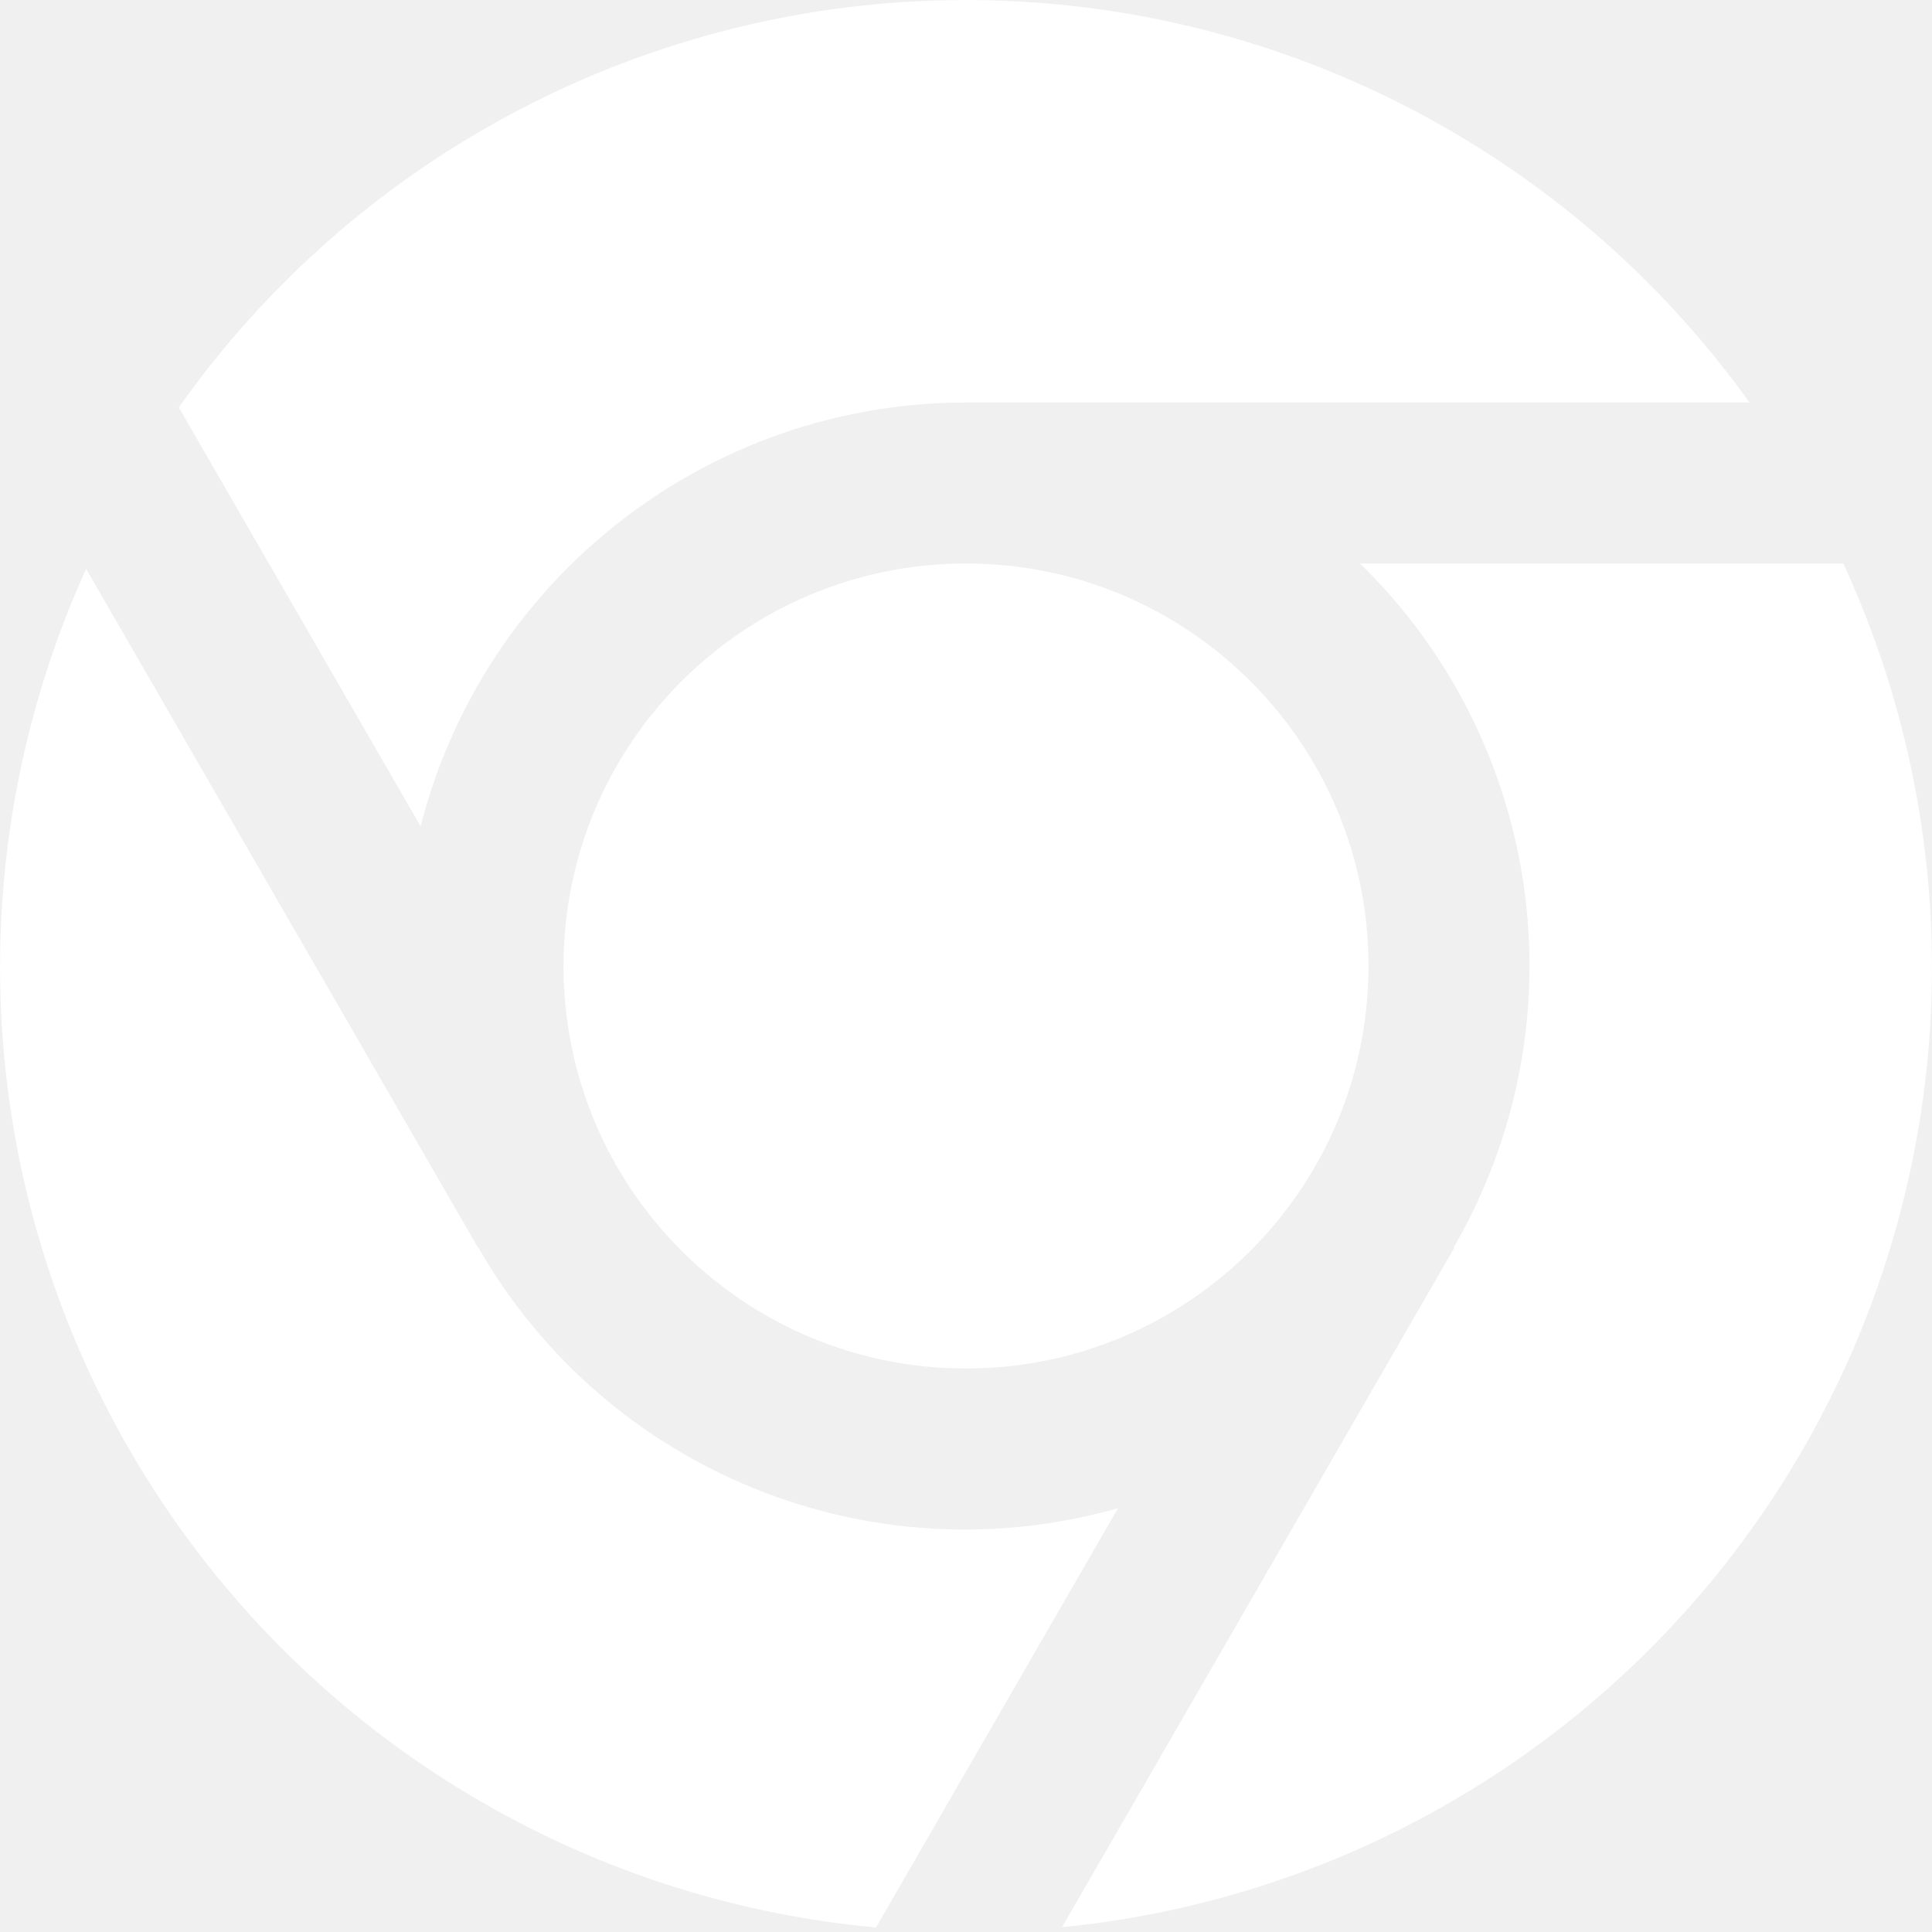
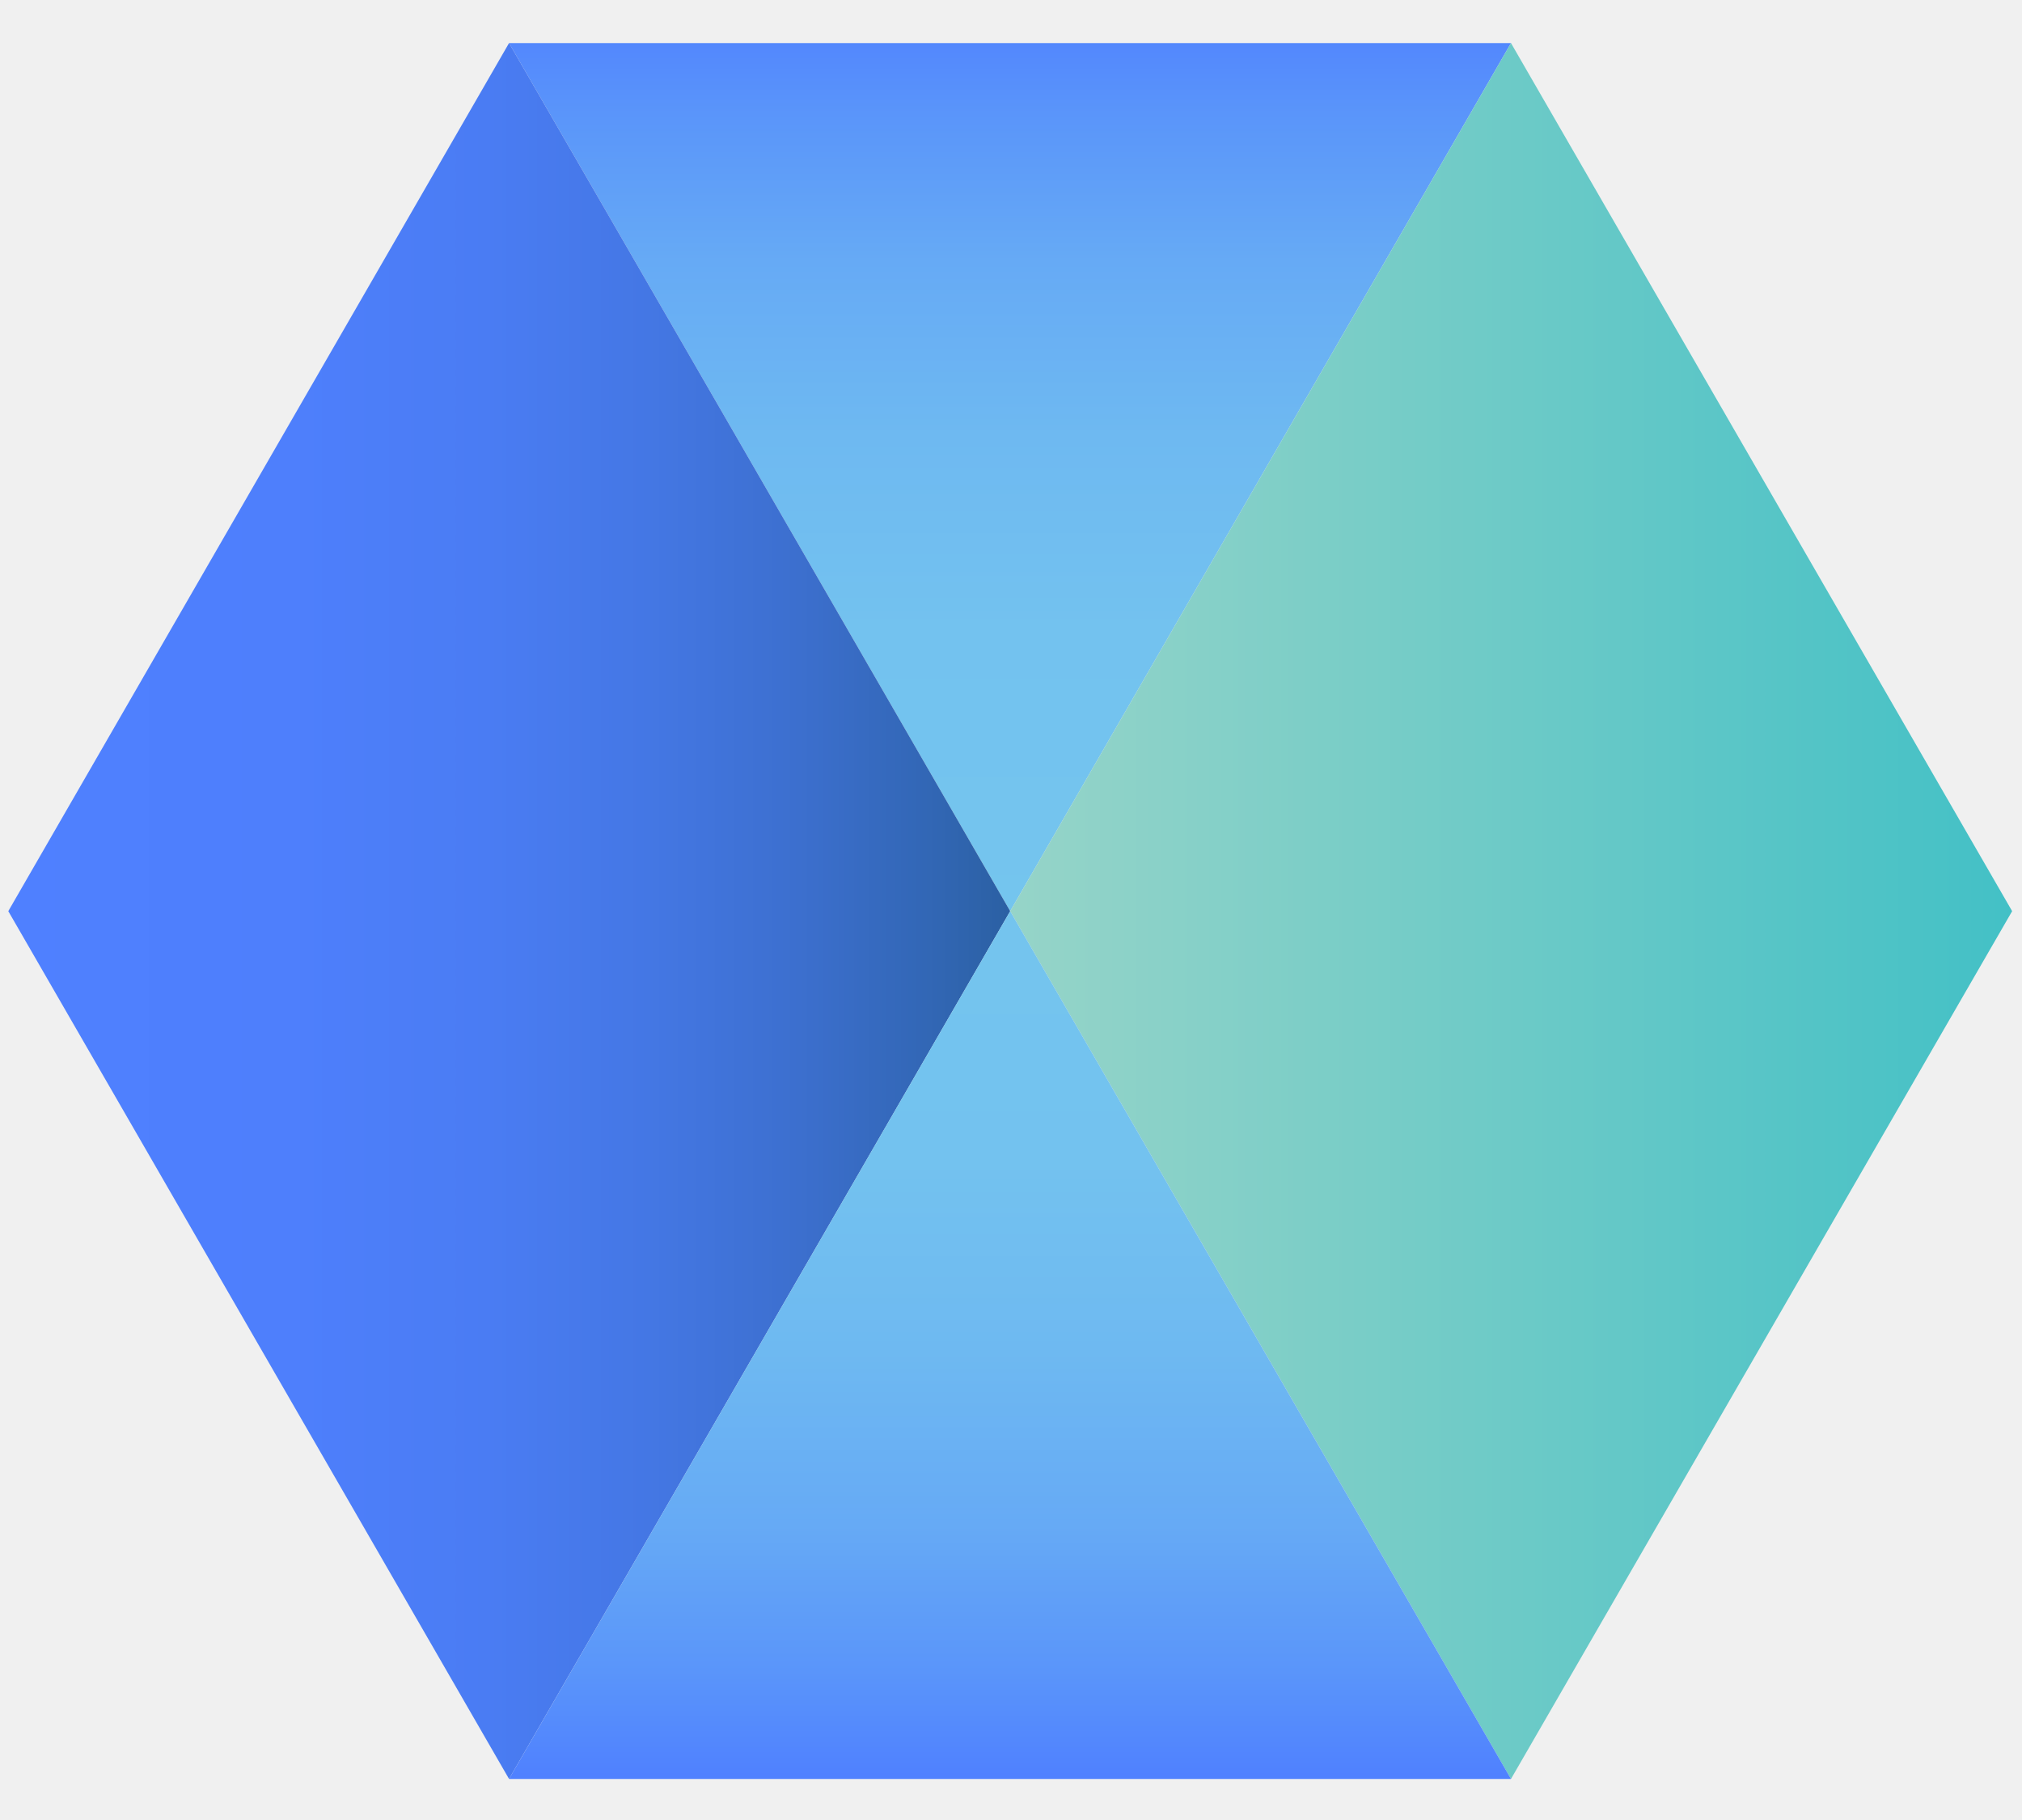
- <svg xmlns="http://www.w3.org/2000/svg" width="24" height="24" viewBox="0 0 24 24" fill="none">
-   <g clip-path="url(#a)" fill="#fff">
-     <path d="M5.225 10.265A6.996 6.996 0 0 1 12 5h9.733a11.976 11.976 0 0 0-19.512.061l3.004 5.204zM22.898 7h-6.003a6.979 6.979 0 0 1 1.162 8.498l.008.004-4.872 8.438A11.98 11.98 0 0 0 22.898 7zm-9.009 11.735A6.964 6.964 0 0 1 5.944 15.5l-.004.002-4.87-8.435a11.98 11.98 0 0 0 9.812 16.877l3.007-5.21z" />
-     <path d="M12 17a5 5 0 1 0 0-10 5 5 0 0 0 0 10z" />
-   </g>
+ <svg xmlns="http://www.w3.org/2000/svg" width="40" height="36" viewBox="0 0 40 36" fill="none">
+   <path d="M29.891 0.852H10.07L19.984 18.023L29.891 0.852Z" fill="url(#paint0_linear_23_1)" />
+   <path d="M29.891 0.852L19.984 18.023L29.891 35.188L39.805 18.023L29.891 0.852Z" fill="url(#paint1_linear_23_1)" />
+   <path d="M10.07 0.852L0.164 18.023L10.07 35.188L19.984 18.023L10.07 0.852Z" fill="url(#paint2_linear_23_1)" />
+   <path d="M19.984 18.023L10.07 35.188H29.891L19.984 18.023Z" fill="url(#paint3_linear_23_1)" />
  <defs>
-     <clipPath id="a">
-       <path fill="#fff" d="M0 0h24v24H0z" />
-     </clipPath>
+     <linearGradient id="paint0_linear_23_1" x1="19.983" y1="18.29" x2="19.983" y2="0.062" gradientUnits="userSpaceOnUse">
+       <stop stop-color="#74C5EE" />
+       <stop offset="0.32" stop-color="#73C2EF" />
+       <stop offset="0.53" stop-color="#6EB9F1" />
+       <stop offset="0.72" stop-color="#66AAF5" />
+       <stop offset="0.88" stop-color="#5A95FA" />
+       <stop offset="1" stop-color="#4F80FF" />
+     </linearGradient>
+     <linearGradient id="paint1_linear_23_1" x1="19.962" y1="18.021" x2="40.068" y2="18.021" gradientUnits="userSpaceOnUse">
+       <stop stop-color="#96D4C8" />
+       <stop offset="1" stop-color="#42C0C6" />
+     </linearGradient>
+     <linearGradient id="paint2_linear_23_1" x1="0.162" y1="18.021" x2="19.983" y2="18.021" gradientUnits="userSpaceOnUse">
+       <stop stop-color="#4F80FF" />
+       <stop offset="0.28" stop-color="#4E7FFC" />
+       <stop offset="0.48" stop-color="#4A7CF3" />
+       <stop offset="0.64" stop-color="#4477E4" />
+       <stop offset="0.79" stop-color="#3C6FCE" />
+       <stop offset="0.93" stop-color="#3166B3" />
+       <stop offset="1" stop-color="#2B60A3" />
+     </linearGradient>
+     <linearGradient id="paint3_linear_23_1" x1="19.983" y1="17.16" x2="19.983" y2="35.23" gradientUnits="userSpaceOnUse">
+       <stop stop-color="#74C5EE" />
+       <stop offset="0.32" stop-color="#73C2EF" />
+       <stop offset="0.53" stop-color="#6EB9F1" />
+       <stop offset="0.72" stop-color="#66AAF5" />
+       <stop offset="0.88" stop-color="#5A95FA" />
+       <stop offset="1" stop-color="#4F80FF" />
+     </linearGradient>
  </defs>
</svg>
